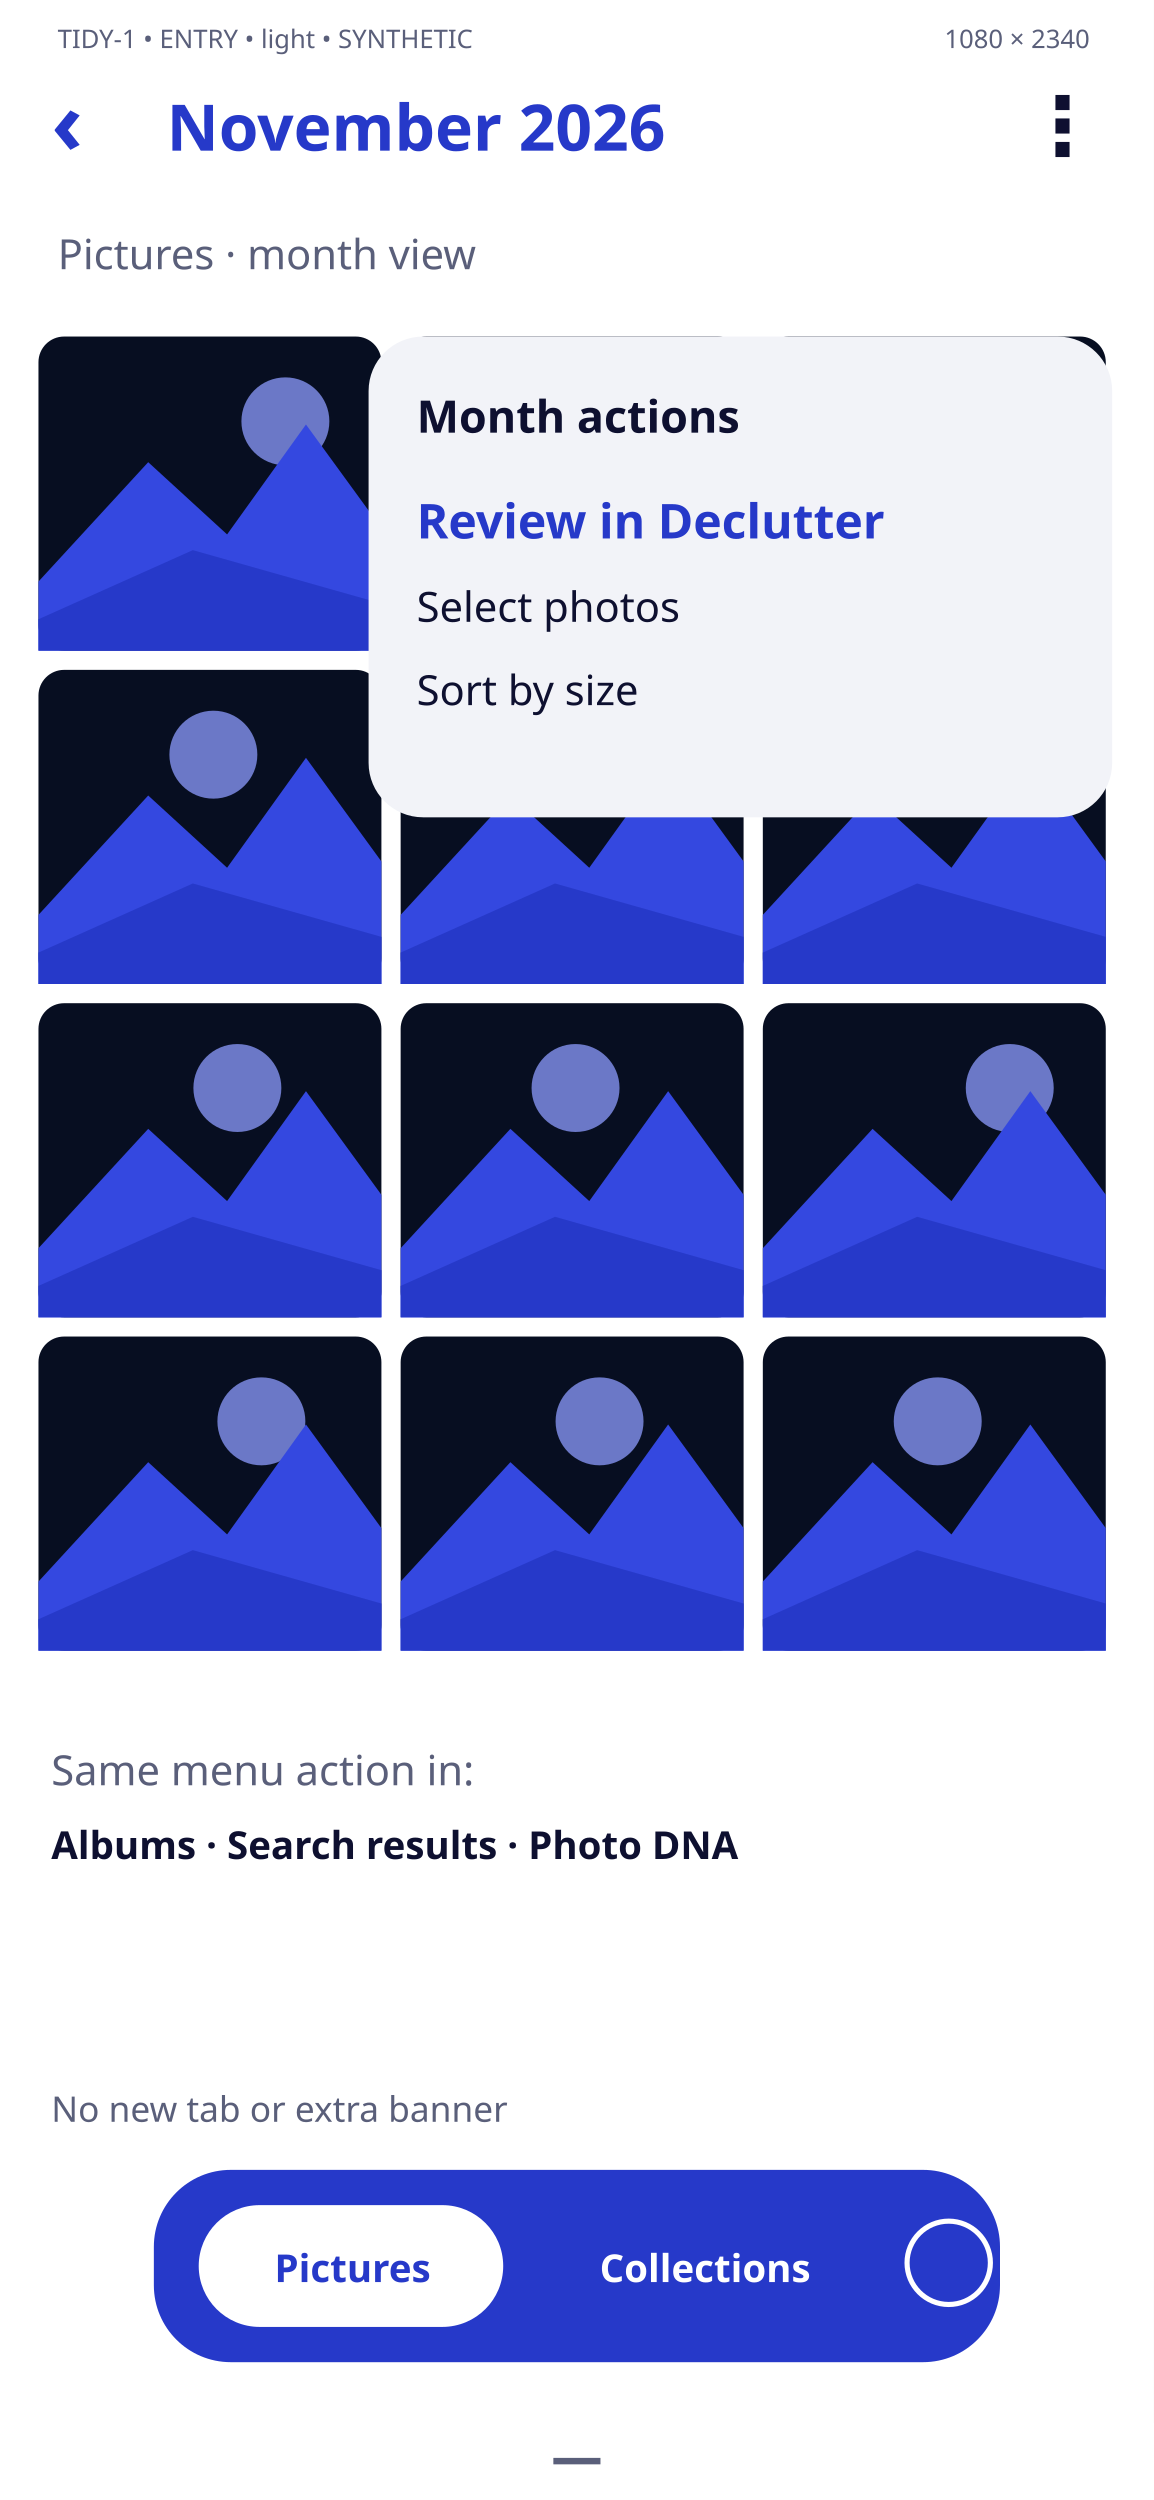
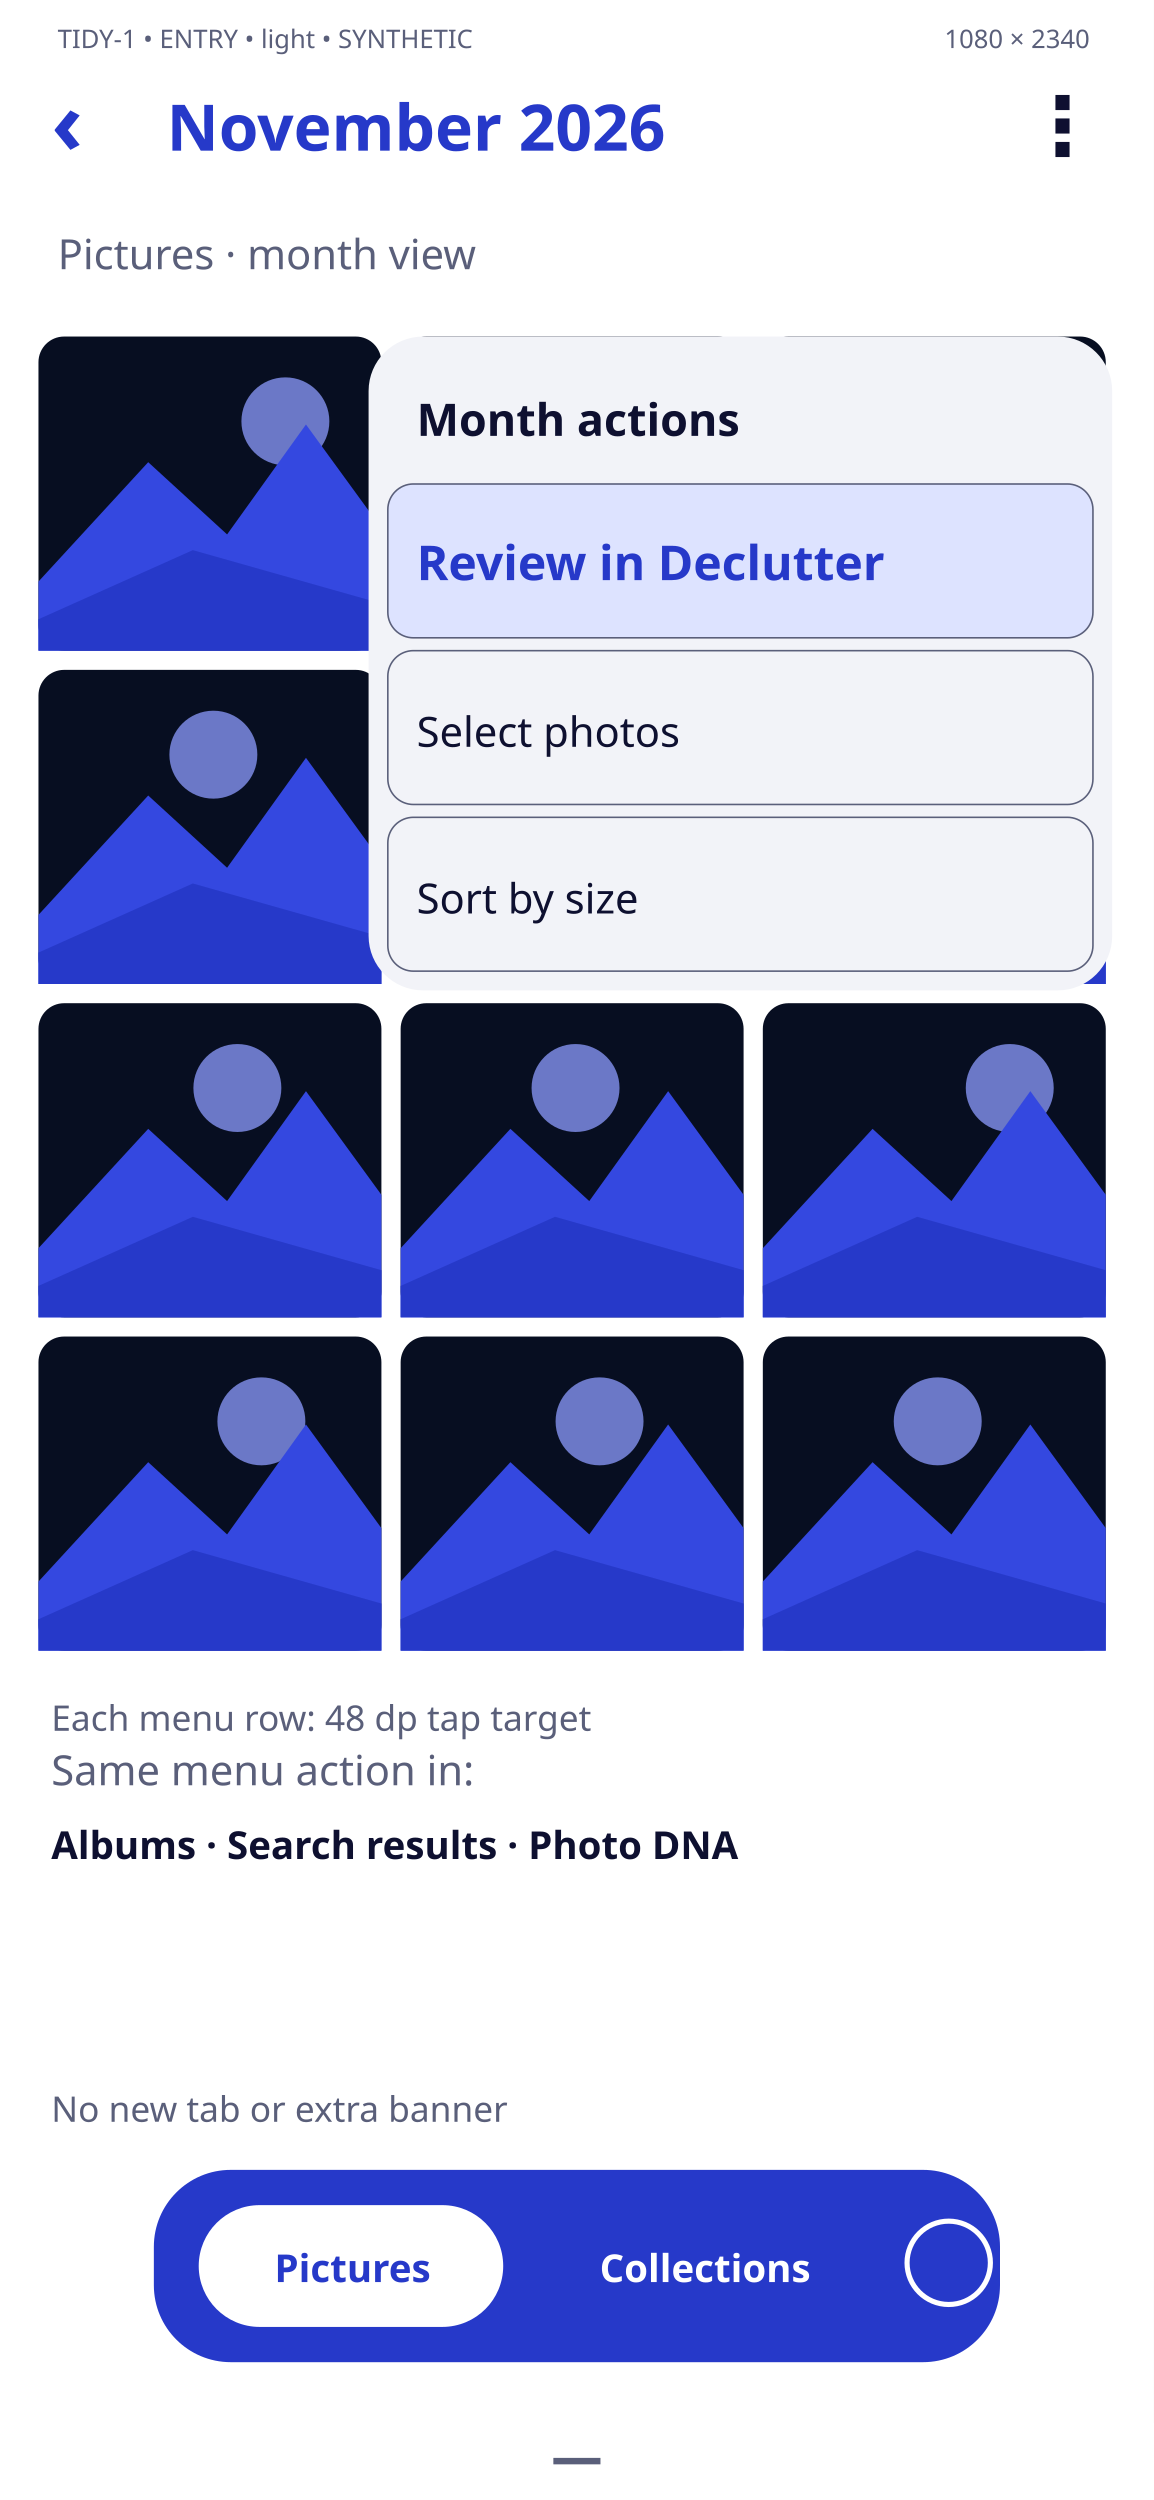
<svg xmlns="http://www.w3.org/2000/svg" width="1080" height="2340" viewBox="0 0 360 780" role="img" aria-label="Synthetic entry preflight at S24 plus resolution in light theme">
  <rect x="0" y="0" width="360" height="780" rx="0" fill="#FFFFFF" opacity="1" />
  <text x="18" y="15" font-family="Funnel Sans, sans-serif" font-size="8" font-weight="500" fill="#5A5F7A" text-anchor="start">TIDY-1 • ENTRY • light • SYNTHETIC</text>
  <text x="340" y="15" font-family="Funnel Sans, sans-serif" font-size="8" font-weight="500" fill="#5A5F7A" text-anchor="end">1080 × 2340</text>
  <rect x="0" y="756" width="360" height="24" rx="0" fill="#FFFFFF" opacity="1" />
  <text x="180" y="772" font-family="Funnel Sans, sans-serif" font-size="12" font-weight="600" fill="#5A5F7A" text-anchor="middle">━━</text>
  <text x="16" y="48" font-family="Funnel Sans, sans-serif" font-size="27" font-weight="600" fill="#2639C9" text-anchor="start">‹</text>
  <text x="52" y="47" font-family="Funnel Sans, sans-serif" font-size="20" font-weight="700" fill="#2639C9" text-anchor="start">November 2026</text>
  <text x="344" y="48" font-family="Funnel Sans, sans-serif" font-size="25" font-weight="600" fill="#0E1030" text-anchor="end">⋮</text>
  <text x="18" y="84" font-family="Funnel Sans, sans-serif" font-size="13" font-weight="400" fill="#5A5F7A" text-anchor="start">Pictures · month view</text>
  <rect x="12" y="105" width="107" height="98" rx="8" fill="#070E21" opacity="1" />
  <circle cx="89.04" cy="131.46" r="13.72" fill="#8C9BFF" opacity=".75" />
  <path d="M12 181.44L46.24 144.2L70.85 166.74L95.46 132.44L119 164.78V203H12Z" fill="#3448E0" />
  <path d="M12 193.2L60.15 171.64L119 188.3V203H12Z" fill="#2639C9" />
  <rect x="125" y="105" width="107" height="98" rx="8" fill="#070E21" opacity="1" />
  <circle cx="194.55" cy="131.46" r="13.72" fill="#8C9BFF" opacity=".75" />
  <path d="M125 181.44L159.24 144.2L183.85 166.74L208.46 132.44L232 164.78V203H125Z" fill="#3448E0" />
  <path d="M125 193.2L173.15 171.64L232 188.3V203H125Z" fill="#2639C9" />
  <rect x="238" y="105" width="107" height="98" rx="8" fill="#070E21" opacity="1" />
  <circle cx="300.06" cy="131.46" r="13.72" fill="#8C9BFF" opacity=".75" />
  <path d="M238 181.44L272.24 144.2L296.85 166.74L321.46 132.44L345 164.78V203H238Z" fill="#3448E0" />
  <path d="M238 193.2L286.15 171.64L345 188.3V203H238Z" fill="#2639C9" />
  <rect x="12" y="209" width="107" height="98" rx="8" fill="#070E21" opacity="1" />
  <circle cx="66.57" cy="235.46" r="13.72" fill="#8C9BFF" opacity=".75" />
  <path d="M12 285.44L46.24 248.2L70.85 270.74L95.46 236.44L119 268.78V307H12Z" fill="#3448E0" />
  <path d="M12 297.2L60.15 275.64L119 292.3V307H12Z" fill="#2639C9" />
  <rect x="125" y="209" width="107" height="98" rx="8" fill="#070E21" opacity="1" />
  <circle cx="202.04" cy="235.46" r="13.72" fill="#8C9BFF" opacity=".75" />
  <path d="M125 285.44L159.24 248.2L183.85 270.74L208.46 236.44L232 268.78V307H125Z" fill="#3448E0" />
  <path d="M125 297.2L173.15 275.64L232 292.3V307H125Z" fill="#2639C9" />
  <rect x="238" y="209" width="107" height="98" rx="8" fill="#070E21" opacity="1" />
  <circle cx="307.55" cy="235.46" r="13.72" fill="#8C9BFF" opacity=".75" />
  <path d="M238 285.44L272.24 248.2L296.85 270.74L321.46 236.44L345 268.78V307H238Z" fill="#3448E0" />
  <path d="M238 297.2L286.15 275.64L345 292.3V307H238Z" fill="#2639C9" />
  <rect x="12" y="313" width="107" height="98" rx="8" fill="#070E21" opacity="1" />
  <circle cx="74.06" cy="339.46" r="13.72" fill="#8C9BFF" opacity=".75" />
  <path d="M12 389.44L46.24 352.2L70.85 374.74L95.46 340.44L119 372.78V411H12Z" fill="#3448E0" />
  <path d="M12 401.2L60.15 379.64L119 396.3V411H12Z" fill="#2639C9" />
  <rect x="125" y="313" width="107" height="98" rx="8" fill="#070E21" opacity="1" />
  <circle cx="179.57" cy="339.46" r="13.72" fill="#8C9BFF" opacity=".75" />
  <path d="M125 389.44L159.24 352.2L183.85 374.74L208.46 340.44L232 372.78V411H125Z" fill="#3448E0" />
  <path d="M125 401.2L173.15 379.64L232 396.3V411H125Z" fill="#2639C9" />
  <rect x="238" y="313" width="107" height="98" rx="8" fill="#070E21" opacity="1" />
  <circle cx="315.04" cy="339.46" r="13.72" fill="#8C9BFF" opacity=".75" />
  <path d="M238 389.44L272.24 352.2L296.85 374.74L321.46 340.44L345 372.78V411H238Z" fill="#3448E0" />
  <path d="M238 401.2L286.15 379.64L345 396.3V411H238Z" fill="#2639C9" />
  <rect x="12" y="417" width="107" height="98" rx="8" fill="#070E21" opacity="1" />
  <circle cx="81.55" cy="443.46" r="13.72" fill="#8C9BFF" opacity=".75" />
  <path d="M12 493.44L46.24 456.2L70.85 478.74L95.46 444.44L119 476.78V515H12Z" fill="#3448E0" />
  <path d="M12 505.2L60.15 483.64L119 500.3V515H12Z" fill="#2639C9" />
  <rect x="125" y="417" width="107" height="98" rx="8" fill="#070E21" opacity="1" />
  <circle cx="187.06" cy="443.46" r="13.72" fill="#8C9BFF" opacity=".75" />
  <path d="M125 493.44L159.24 456.2L183.85 478.74L208.46 444.44L232 476.78V515H125Z" fill="#3448E0" />
  <path d="M125 505.2L173.15 483.64L232 500.3V515H125Z" fill="#2639C9" />
  <rect x="238" y="417" width="107" height="98" rx="8" fill="#070E21" opacity="1" />
  <circle cx="292.57" cy="443.46" r="13.72" fill="#8C9BFF" opacity=".75" />
  <path d="M238 493.44L272.24 456.2L296.85 478.74L321.46 444.44L345 476.78V515H238Z" fill="#3448E0" />
  <path d="M238 505.2L286.15 483.64L345 500.3V515H238Z" fill="#2639C9" />
-   <rect x="115" y="105" width="232" height="150" rx="17" fill="#F2F3F8" opacity="1" />
-   <text x="130" y="135" font-family="Funnel Sans, sans-serif" font-size="14" font-weight="600" fill="#0E1030" text-anchor="start">Month actions</text>
-   <text x="130" y="168" font-family="Funnel Sans, sans-serif" font-size="15" font-weight="700" fill="#2639C9" text-anchor="start">Review in Declutter</text>
-   <text x="130" y="194" font-family="Funnel Sans, sans-serif" font-size="13" font-weight="400" fill="#0E1030" text-anchor="start">Select photos</text>
-   <text x="130" y="220" font-family="Funnel Sans, sans-serif" font-size="13" font-weight="400" fill="#0E1030" text-anchor="start">Sort by size</text>
+   <rect x="115" y="105" width="232" height="204" rx="17" fill="#F2F3F8" />
+   <text x="130" y="136" font-family="Funnel Sans, sans-serif" font-size="14" font-weight="600" fill="#0E1030">Month actions</text>
+   <rect x="121" y="151" width="220" height="48" rx="8" fill="#DDE3FF" stroke="#5A5F7A" stroke-width="0.5" />
+   <text x="130" y="181" font-family="Funnel Sans, sans-serif" font-size="15" font-weight="700" fill="#2639C9">Review in Declutter</text>
+   <rect x="121" y="203" width="220" height="48" rx="8" fill="#F2F3F8" stroke="#5A5F7A" stroke-width="0.5" />
+   <text x="130" y="233" font-family="Funnel Sans, sans-serif" font-size="13" font-weight="500" fill="#0E1030">Select photos</text>
+   <rect x="121" y="255" width="220" height="48" rx="8" fill="#F2F3F8" stroke="#5A5F7A" stroke-width="0.5" />
+   <text x="130" y="285" font-family="Funnel Sans, sans-serif" font-size="13" font-weight="500" fill="#0E1030">Sort by size</text>
+   <text x="16" y="540" font-family="Funnel Sans, sans-serif" font-size="11" fill="#5A5F7A">Each menu row: 48 dp tap target</text>
  <text x="16" y="557" font-family="Funnel Sans, sans-serif" font-size="13" font-weight="400" fill="#5A5F7A" text-anchor="start">Same menu action in:</text>
  <text x="16" y="580" font-family="Funnel Sans, sans-serif" font-size="12" font-weight="600" fill="#0E1030" text-anchor="start">Albums · Search results · Photo DNA</text>
  <rect x="48" y="677" width="264" height="60" rx="24" fill="#2639C9" opacity="1" />
  <rect x="62" y="688" width="95" height="38" rx="19" fill="#FFFFFF" opacity="1" />
  <text x="110" y="712" font-family="Funnel Sans, sans-serif" font-size="12" font-weight="700" fill="#2639C9" text-anchor="middle">Pictures</text>
  <text x="220" y="712" font-family="Funnel Sans, sans-serif" font-size="12" font-weight="600" fill="#FFFFFF" text-anchor="middle">Collections</text>
  <circle cx="296" cy="706" r="13" fill="#2639C9" stroke="#FFFFFF" stroke-width="1.6" />
  <text x="16" y="662" font-family="Funnel Sans, sans-serif" font-size="11" font-weight="400" fill="#5A5F7A" text-anchor="start">No new tab or extra banner</text>
</svg>
